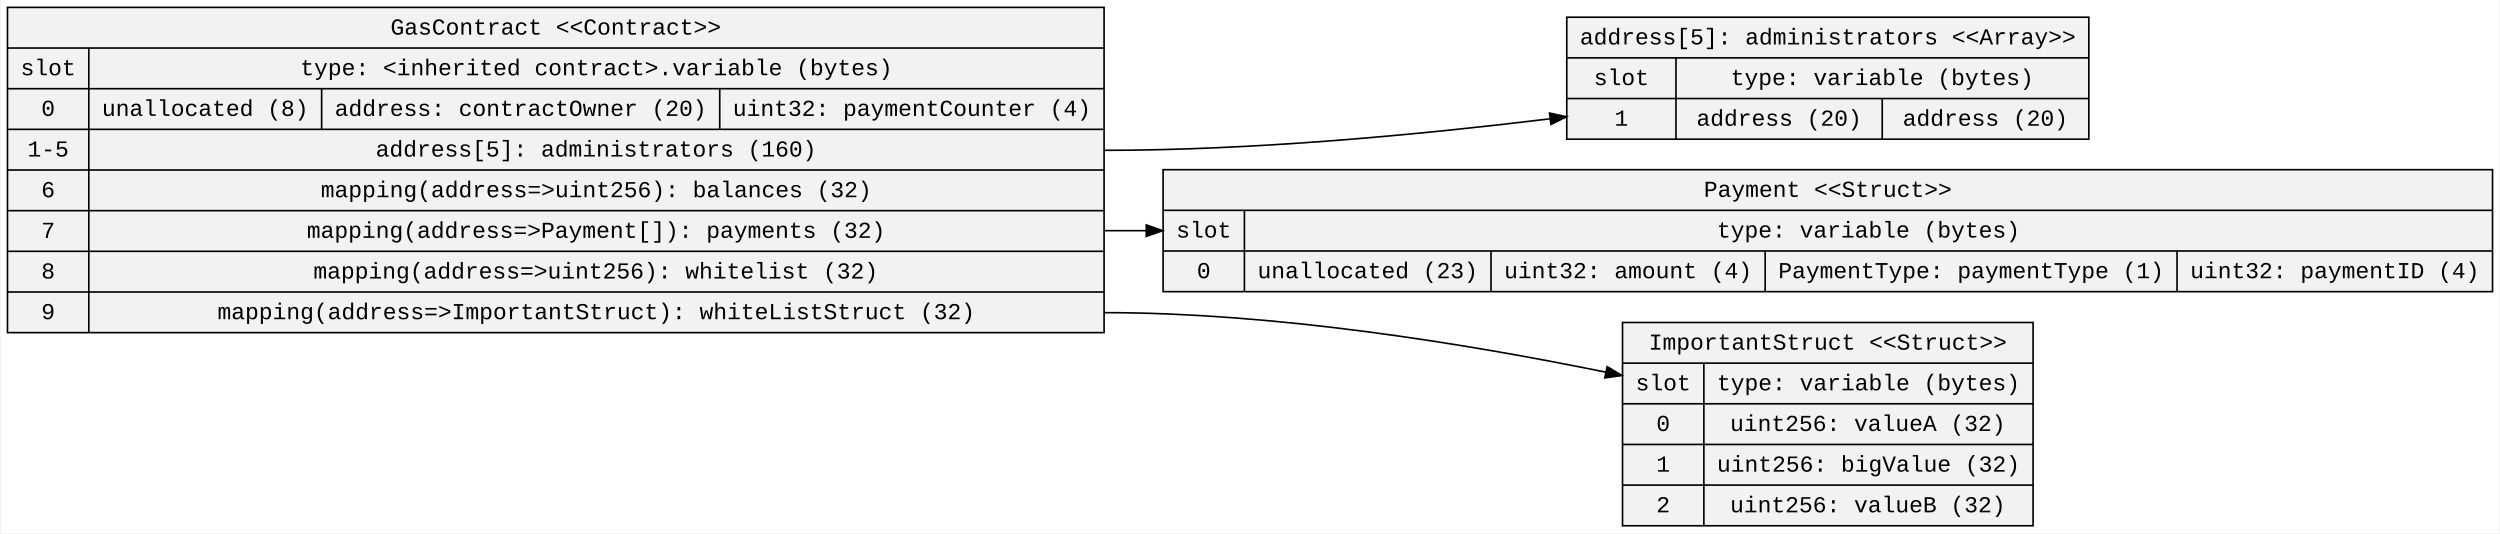
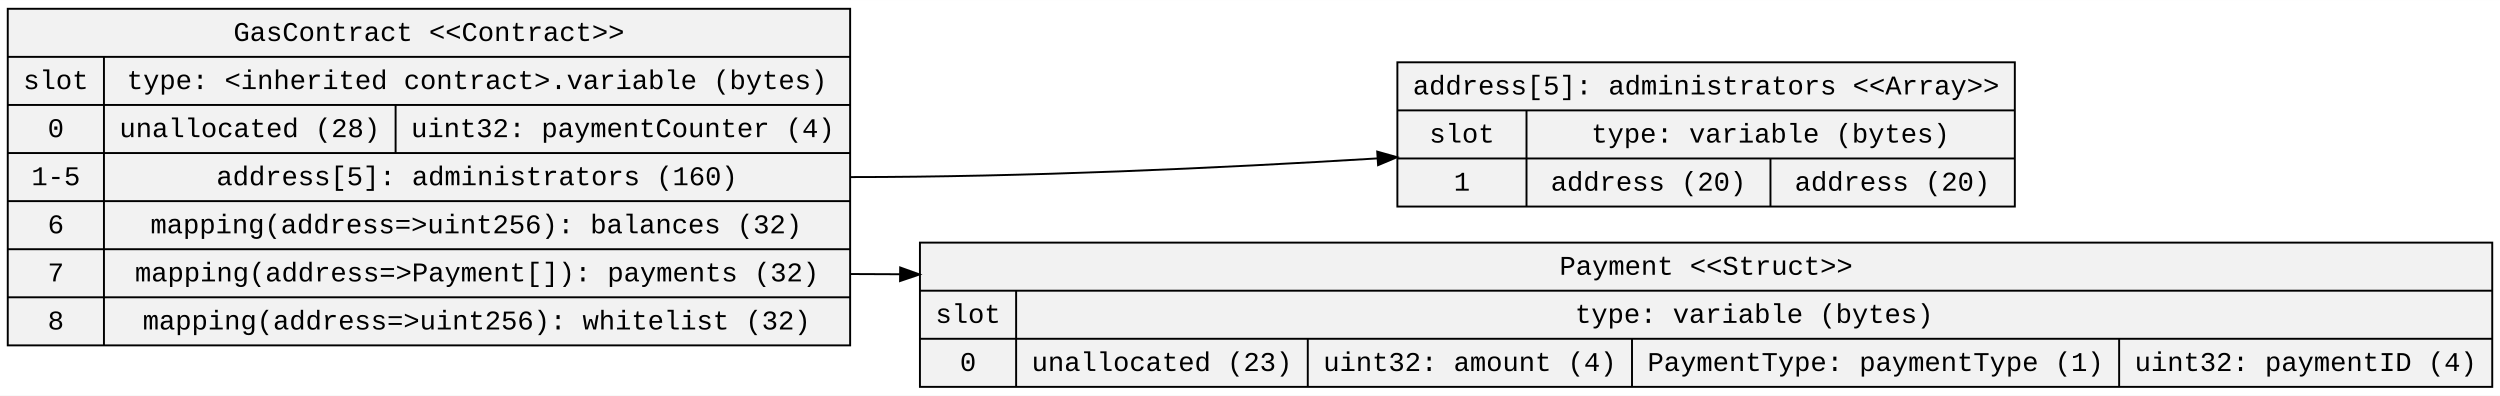
- <svg xmlns="http://www.w3.org/2000/svg" width="1524pt" height="325pt" viewBox="0.00 0.00 1523.82 325.20">
-   <g id="graph0" class="graph" transform="scale(1 1) rotate(0) translate(4 321.2)">
-     <polygon fill="white" stroke="transparent" points="-4,4 -4,-321.2 1519.82,-321.2 1519.82,4 -4,4" />
+ <svg xmlns="http://www.w3.org/2000/svg" width="1289pt" height="204pt" viewBox="0.00 0.00 1289.38 204.00">
+   <g id="graph0" class="graph" transform="scale(1 1) rotate(0) translate(4 200)">
+     <polygon fill="white" stroke="transparent" points="-4,4 -4,-200 1285.38,-200 1285.38,4 -4,4" />
    <g id="node1" class="node">
-       <polygon fill="#f2f2f2" stroke="black" points="0,-118.3 0,-316.7 668.9,-316.7 668.9,-118.3 0,-118.3" />
-       <text text-anchor="middle" x="334.45" y="-300.1" font-family="Courier New" font-size="14.00">GasContract &lt;&lt;Contract&gt;&gt;</text>
-       <polyline fill="none" stroke="black" points="0,-291.9 668.9,-291.9 " />
-       <text text-anchor="middle" x="24.8" y="-275.3" font-family="Courier New" font-size="14.00">slot</text>
-       <polyline fill="none" stroke="black" points="0,-267.1 49.61,-267.1 " />
-       <text text-anchor="middle" x="24.8" y="-250.5" font-family="Courier New" font-size="14.00">0</text>
-       <polyline fill="none" stroke="black" points="0,-242.3 49.61,-242.3 " />
-       <text text-anchor="middle" x="24.8" y="-225.7" font-family="Courier New" font-size="14.00">1-5</text>
-       <polyline fill="none" stroke="black" points="0,-217.5 49.61,-217.5 " />
-       <text text-anchor="middle" x="24.8" y="-200.9" font-family="Courier New" font-size="14.00">6</text>
-       <polyline fill="none" stroke="black" points="0,-192.7 49.61,-192.7 " />
-       <text text-anchor="middle" x="24.8" y="-176.1" font-family="Courier New" font-size="14.00">7</text>
-       <polyline fill="none" stroke="black" points="0,-167.9 49.61,-167.9 " />
-       <text text-anchor="middle" x="24.8" y="-151.3" font-family="Courier New" font-size="14.00">8</text>
-       <polyline fill="none" stroke="black" points="0,-143.1 49.61,-143.1 " />
-       <text text-anchor="middle" x="24.8" y="-126.5" font-family="Courier New" font-size="14.00">9</text>
-       <polyline fill="none" stroke="black" points="49.61,-118.3 49.61,-291.9 " />
-       <text text-anchor="middle" x="359.25" y="-275.3" font-family="Courier New" font-size="14.00">type: &lt;inherited contract&gt;.variable (bytes)</text>
-       <polyline fill="none" stroke="black" points="49.61,-267.1 668.9,-267.1 " />
-       <text text-anchor="middle" x="120.62" y="-250.5" font-family="Courier New" font-size="14.00">unallocated (8)</text>
-       <polyline fill="none" stroke="black" points="191.63,-242.3 191.63,-267.1 " />
-       <text text-anchor="middle" x="313.04" y="-250.5" font-family="Courier New" font-size="14.00">address: contractOwner (20)</text>
-       <polyline fill="none" stroke="black" points="434.46,-242.3 434.46,-267.1 " />
-       <text text-anchor="middle" x="551.68" y="-250.5" font-family="Courier New" font-size="14.00">uint32: paymentCounter (4)</text>
-       <polyline fill="none" stroke="black" points="49.61,-242.3 668.9,-242.3 " />
-       <text text-anchor="middle" x="359.03" y="-225.7" font-family="Courier New" font-size="14.00">address[5]: administrators (160)</text>
-       <polyline fill="none" stroke="black" points="49.61,-217.5 668.9,-217.5 " />
-       <text text-anchor="middle" x="359.13" y="-200.9" font-family="Courier New" font-size="14.00">mapping(address=&gt;uint256): balances (32)</text>
-       <polyline fill="none" stroke="black" points="49.61,-192.7 668.9,-192.7 " />
-       <text text-anchor="middle" x="359.03" y="-176.1" font-family="Courier New" font-size="14.00">mapping(address=&gt;Payment[]): payments (32)</text>
-       <polyline fill="none" stroke="black" points="49.61,-167.9 668.9,-167.9 " />
-       <text text-anchor="middle" x="358.83" y="-151.3" font-family="Courier New" font-size="14.00">mapping(address=&gt;uint256): whitelist (32)</text>
-       <polyline fill="none" stroke="black" points="49.61,-143.1 668.9,-143.1 " />
-       <text text-anchor="middle" x="359.14" y="-126.5" font-family="Courier New" font-size="14.00">mapping(address=&gt;ImportantStruct): whiteListStruct (32)</text>
+       <polygon fill="#f2f2f2" stroke="black" points="0,-21.9 0,-195.5 434.46,-195.5 434.46,-21.9 0,-21.9" />
+       <text text-anchor="middle" x="217.23" y="-178.9" font-family="Courier New" font-size="14.00">GasContract &lt;&lt;Contract&gt;&gt;</text>
+       <polyline fill="none" stroke="black" points="0,-170.7 434.46,-170.7 " />
+       <text text-anchor="middle" x="24.8" y="-154.1" font-family="Courier New" font-size="14.00">slot</text>
+       <polyline fill="none" stroke="black" points="0,-145.9 49.61,-145.9 " />
+       <text text-anchor="middle" x="24.8" y="-129.3" font-family="Courier New" font-size="14.00">0</text>
+       <polyline fill="none" stroke="black" points="0,-121.1 49.61,-121.1 " />
+       <text text-anchor="middle" x="24.8" y="-104.5" font-family="Courier New" font-size="14.00">1-5</text>
+       <polyline fill="none" stroke="black" points="0,-96.3 49.61,-96.3 " />
+       <text text-anchor="middle" x="24.8" y="-79.7" font-family="Courier New" font-size="14.00">6</text>
+       <polyline fill="none" stroke="black" points="0,-71.5 49.61,-71.5 " />
+       <text text-anchor="middle" x="24.8" y="-54.9" font-family="Courier New" font-size="14.00">7</text>
+       <polyline fill="none" stroke="black" points="0,-46.7 49.61,-46.7 " />
+       <text text-anchor="middle" x="24.8" y="-30.1" font-family="Courier New" font-size="14.00">8</text>
+       <polyline fill="none" stroke="black" points="49.61,-21.9 49.61,-170.7 " />
+       <text text-anchor="middle" x="242.03" y="-154.1" font-family="Courier New" font-size="14.00">type: &lt;inherited contract&gt;.variable (bytes)</text>
+       <polyline fill="none" stroke="black" points="49.61,-145.9 434.46,-145.9 " />
+       <text text-anchor="middle" x="124.82" y="-129.3" font-family="Courier New" font-size="14.00">unallocated (28)</text>
+       <polyline fill="none" stroke="black" points="200.03,-121.1 200.03,-145.9 " />
+       <text text-anchor="middle" x="317.25" y="-129.3" font-family="Courier New" font-size="14.00">uint32: paymentCounter (4)</text>
+       <polyline fill="none" stroke="black" points="49.61,-121.1 434.46,-121.1 " />
+       <text text-anchor="middle" x="242.03" y="-104.5" font-family="Courier New" font-size="14.00">address[5]: administrators (160)</text>
+       <polyline fill="none" stroke="black" points="49.61,-96.3 434.46,-96.3 " />
+       <text text-anchor="middle" x="241.63" y="-79.7" font-family="Courier New" font-size="14.00">mapping(address=&gt;uint256): balances (32)</text>
+       <polyline fill="none" stroke="black" points="49.61,-71.5 434.46,-71.5 " />
+       <text text-anchor="middle" x="242.03" y="-54.9" font-family="Courier New" font-size="14.00">mapping(address=&gt;Payment[]): payments (32)</text>
+       <polyline fill="none" stroke="black" points="49.61,-46.7 434.46,-46.7 " />
+       <text text-anchor="middle" x="241.83" y="-30.1" font-family="Courier New" font-size="14.00">mapping(address=&gt;uint256): whitelist (32)</text>
    </g>
    <g id="node2" class="node">
-       <polygon fill="#f2f2f2" stroke="black" points="951.13,-236.3 951.13,-310.7 1269.58,-310.7 1269.58,-236.3 951.13,-236.3" />
-       <text text-anchor="middle" x="1110.36" y="-294.1" font-family="Courier New" font-size="14.00">address[5]: administrators &lt;&lt;Array&gt;&gt;</text>
-       <polyline fill="none" stroke="black" points="951.13,-285.9 1269.58,-285.9 " />
-       <text text-anchor="middle" x="984.44" y="-269.3" font-family="Courier New" font-size="14.00">slot</text>
-       <polyline fill="none" stroke="black" points="951.13,-261.1 1017.74,-261.1 " />
-       <text text-anchor="middle" x="984.44" y="-244.5" font-family="Courier New" font-size="14.00">1</text>
-       <polyline fill="none" stroke="black" points="1017.74,-236.3 1017.74,-285.9 " />
-       <text text-anchor="middle" x="1143.56" y="-269.3" font-family="Courier New" font-size="14.00">type: variable (bytes)</text>
-       <polyline fill="none" stroke="black" points="1017.74,-261.1 1269.37,-261.1 " />
-       <text text-anchor="middle" x="1080.65" y="-244.5" font-family="Courier New" font-size="14.00">address (20)</text>
-       <polyline fill="none" stroke="black" points="1143.56,-236.3 1143.56,-261.1 " />
-       <text text-anchor="middle" x="1206.46" y="-244.5" font-family="Courier New" font-size="14.00">address (20)</text>
+       <polygon fill="#f2f2f2" stroke="black" points="716.7,-93.5 716.7,-167.9 1035.15,-167.9 1035.15,-93.5 716.7,-93.5" />
+       <text text-anchor="middle" x="875.92" y="-151.3" font-family="Courier New" font-size="14.00">address[5]: administrators &lt;&lt;Array&gt;&gt;</text>
+       <polyline fill="none" stroke="black" points="716.7,-143.1 1035.15,-143.1 " />
+       <text text-anchor="middle" x="750" y="-126.5" font-family="Courier New" font-size="14.00">slot</text>
+       <polyline fill="none" stroke="black" points="716.7,-118.3 783.3,-118.3 " />
+       <text text-anchor="middle" x="750" y="-101.7" font-family="Courier New" font-size="14.00">1</text>
+       <polyline fill="none" stroke="black" points="783.3,-93.5 783.3,-143.1 " />
+       <text text-anchor="middle" x="909.12" y="-126.5" font-family="Courier New" font-size="14.00">type: variable (bytes)</text>
+       <polyline fill="none" stroke="black" points="783.3,-118.3 1034.94,-118.3 " />
+       <text text-anchor="middle" x="846.21" y="-101.7" font-family="Courier New" font-size="14.00">address (20)</text>
+       <polyline fill="none" stroke="black" points="909.12,-93.5 909.12,-118.3 " />
+       <text text-anchor="middle" x="972.03" y="-101.7" font-family="Courier New" font-size="14.00">address (20)</text>
    </g>
    <g id="edge1" class="edge">
-       <path fill="none" stroke="black" d="M668.9,-229.5C758.99,-229.5 858.94,-238.73 940.83,-248.73" />
-       <polygon fill="black" stroke="black" points="940.62,-252.23 950.98,-249.99 941.48,-245.29 940.62,-252.23" />
+       <path fill="none" stroke="black" d="M434.46,-108.7C524.31,-108.7 624.35,-113.32 706.35,-118.33" />
+       <polygon fill="black" stroke="black" points="706.31,-121.84 716.51,-118.96 706.75,-114.85 706.31,-121.84" />
    </g>
    <g id="node3" class="node">
-       <polygon fill="#f2f2f2" stroke="black" points="704.9,-143.3 704.9,-217.7 1515.82,-217.7 1515.82,-143.3 704.9,-143.3" />
-       <text text-anchor="middle" x="1110.36" y="-201.1" font-family="Courier New" font-size="14.00">Payment &lt;&lt;Struct&gt;&gt;</text>
-       <polyline fill="none" stroke="black" points="704.9,-192.9 1515.82,-192.9 " />
-       <text text-anchor="middle" x="729.7" y="-176.3" font-family="Courier New" font-size="14.00">slot</text>
-       <polyline fill="none" stroke="black" points="704.9,-168.1 754.5,-168.1 " />
-       <text text-anchor="middle" x="729.7" y="-151.5" font-family="Courier New" font-size="14.00">0</text>
-       <polyline fill="none" stroke="black" points="754.5,-143.3 754.5,-192.9 " />
-       <text text-anchor="middle" x="1135.16" y="-176.3" font-family="Courier New" font-size="14.00">type: variable (bytes)</text>
-       <polyline fill="none" stroke="black" points="754.5,-168.1 1515.82,-168.1 " />
-       <text text-anchor="middle" x="829.71" y="-151.5" font-family="Courier New" font-size="14.00">unallocated (23)</text>
-       <polyline fill="none" stroke="black" points="904.93,-143.3 904.93,-168.1 " />
-       <text text-anchor="middle" x="988.54" y="-151.5" font-family="Courier New" font-size="14.00">uint32: amount (4)</text>
-       <polyline fill="none" stroke="black" points="1072.15,-143.3 1072.15,-168.1 " />
-       <text text-anchor="middle" x="1197.77" y="-151.5" font-family="Courier New" font-size="14.00">PaymentType: paymentType (1)</text>
-       <polyline fill="none" stroke="black" points="1323.39,-143.3 1323.39,-168.1 " />
-       <text text-anchor="middle" x="1419.6" y="-151.5" font-family="Courier New" font-size="14.00">uint32: paymentID (4)</text>
+       <polygon fill="#f2f2f2" stroke="black" points="470.46,-0.5 470.46,-74.9 1281.38,-74.9 1281.38,-0.5 470.46,-0.5" />
+       <text text-anchor="middle" x="875.92" y="-58.3" font-family="Courier New" font-size="14.00">Payment &lt;&lt;Struct&gt;&gt;</text>
+       <polyline fill="none" stroke="black" points="470.46,-50.1 1281.38,-50.1 " />
+       <text text-anchor="middle" x="495.27" y="-33.5" font-family="Courier New" font-size="14.00">slot</text>
+       <polyline fill="none" stroke="black" points="470.46,-25.3 520.07,-25.3 " />
+       <text text-anchor="middle" x="495.27" y="-8.7" font-family="Courier New" font-size="14.00">0</text>
+       <polyline fill="none" stroke="black" points="520.07,-0.5 520.07,-50.1 " />
+       <text text-anchor="middle" x="900.73" y="-33.5" font-family="Courier New" font-size="14.00">type: variable (bytes)</text>
+       <polyline fill="none" stroke="black" points="520.07,-25.3 1281.38,-25.3 " />
+       <text text-anchor="middle" x="595.28" y="-8.7" font-family="Courier New" font-size="14.00">unallocated (23)</text>
+       <polyline fill="none" stroke="black" points="670.49,-0.5 670.49,-25.3 " />
+       <text text-anchor="middle" x="754.1" y="-8.7" font-family="Courier New" font-size="14.00">uint32: amount (4)</text>
+       <polyline fill="none" stroke="black" points="837.71,-0.5 837.71,-25.3 " />
+       <text text-anchor="middle" x="963.33" y="-8.7" font-family="Courier New" font-size="14.00">PaymentType: paymentType (1)</text>
+       <polyline fill="none" stroke="black" points="1088.95,-0.5 1088.95,-25.3 " />
+       <text text-anchor="middle" x="1185.17" y="-8.7" font-family="Courier New" font-size="14.00">uint32: paymentID (4)</text>
    </g>
    <g id="edge2" class="edge">
-       <path fill="none" stroke="black" d="M668.9,-180.5C677.35,-180.5 685.89,-180.5 694.5,-180.5" />
-       <polygon fill="black" stroke="black" points="694.64,-184 704.64,-180.5 694.64,-177 694.64,-184" />
-     </g>
-     <g id="node4" class="node">
-       <polygon fill="#f2f2f2" stroke="black" points="985.14,-0.5 985.14,-124.5 1235.58,-124.5 1235.58,-0.5 985.14,-0.5" />
-       <text text-anchor="middle" x="1110.36" y="-107.9" font-family="Courier New" font-size="14.00">ImportantStruct &lt;&lt;Struct&gt;&gt;</text>
-       <polyline fill="none" stroke="black" points="985.14,-99.7 1235.58,-99.7 " />
-       <text text-anchor="middle" x="1009.94" y="-83.1" font-family="Courier New" font-size="14.00">slot</text>
-       <polyline fill="none" stroke="black" points="985.14,-74.9 1034.75,-74.9 " />
-       <text text-anchor="middle" x="1009.94" y="-58.3" font-family="Courier New" font-size="14.00">0</text>
-       <polyline fill="none" stroke="black" points="985.14,-50.1 1034.75,-50.1 " />
-       <text text-anchor="middle" x="1009.94" y="-33.5" font-family="Courier New" font-size="14.00">1</text>
-       <polyline fill="none" stroke="black" points="985.14,-25.3 1034.75,-25.3 " />
-       <text text-anchor="middle" x="1009.94" y="-8.7" font-family="Courier New" font-size="14.00">2</text>
-       <polyline fill="none" stroke="black" points="1034.75,-0.5 1034.75,-99.7 " />
-       <text text-anchor="middle" x="1135.16" y="-83.1" font-family="Courier New" font-size="14.00">type: variable (bytes)</text>
-       <polyline fill="none" stroke="black" points="1034.75,-74.9 1235.58,-74.9 " />
-       <text text-anchor="middle" x="1134.76" y="-58.3" font-family="Courier New" font-size="14.00">uint256: valueA (32)</text>
-       <polyline fill="none" stroke="black" points="1034.75,-50.1 1235.58,-50.1 " />
-       <text text-anchor="middle" x="1135.16" y="-33.5" font-family="Courier New" font-size="14.00">uint256: bigValue (32)</text>
-       <polyline fill="none" stroke="black" points="1034.75,-25.3 1235.58,-25.3 " />
-       <text text-anchor="middle" x="1134.76" y="-8.7" font-family="Courier New" font-size="14.00">uint256: valueB (32)</text>
-     </g>
-     <g id="edge3" class="edge">
-       <path fill="none" stroke="black" d="M668.9,-130.5C772.46,-130.5 888.13,-111.91 974.94,-94.17" />
-       <polygon fill="black" stroke="black" points="975.76,-97.58 984.84,-92.13 974.34,-90.72 975.76,-97.58" />
+       <path fill="none" stroke="black" d="M434.46,-58.7C442.92,-58.7 451.47,-58.66 460.09,-58.59" />
+       <polygon fill="black" stroke="black" points="460.27,-62.08 470.24,-58.48 460.2,-55.08 460.27,-62.08" />
    </g>
  </g>
</svg>
